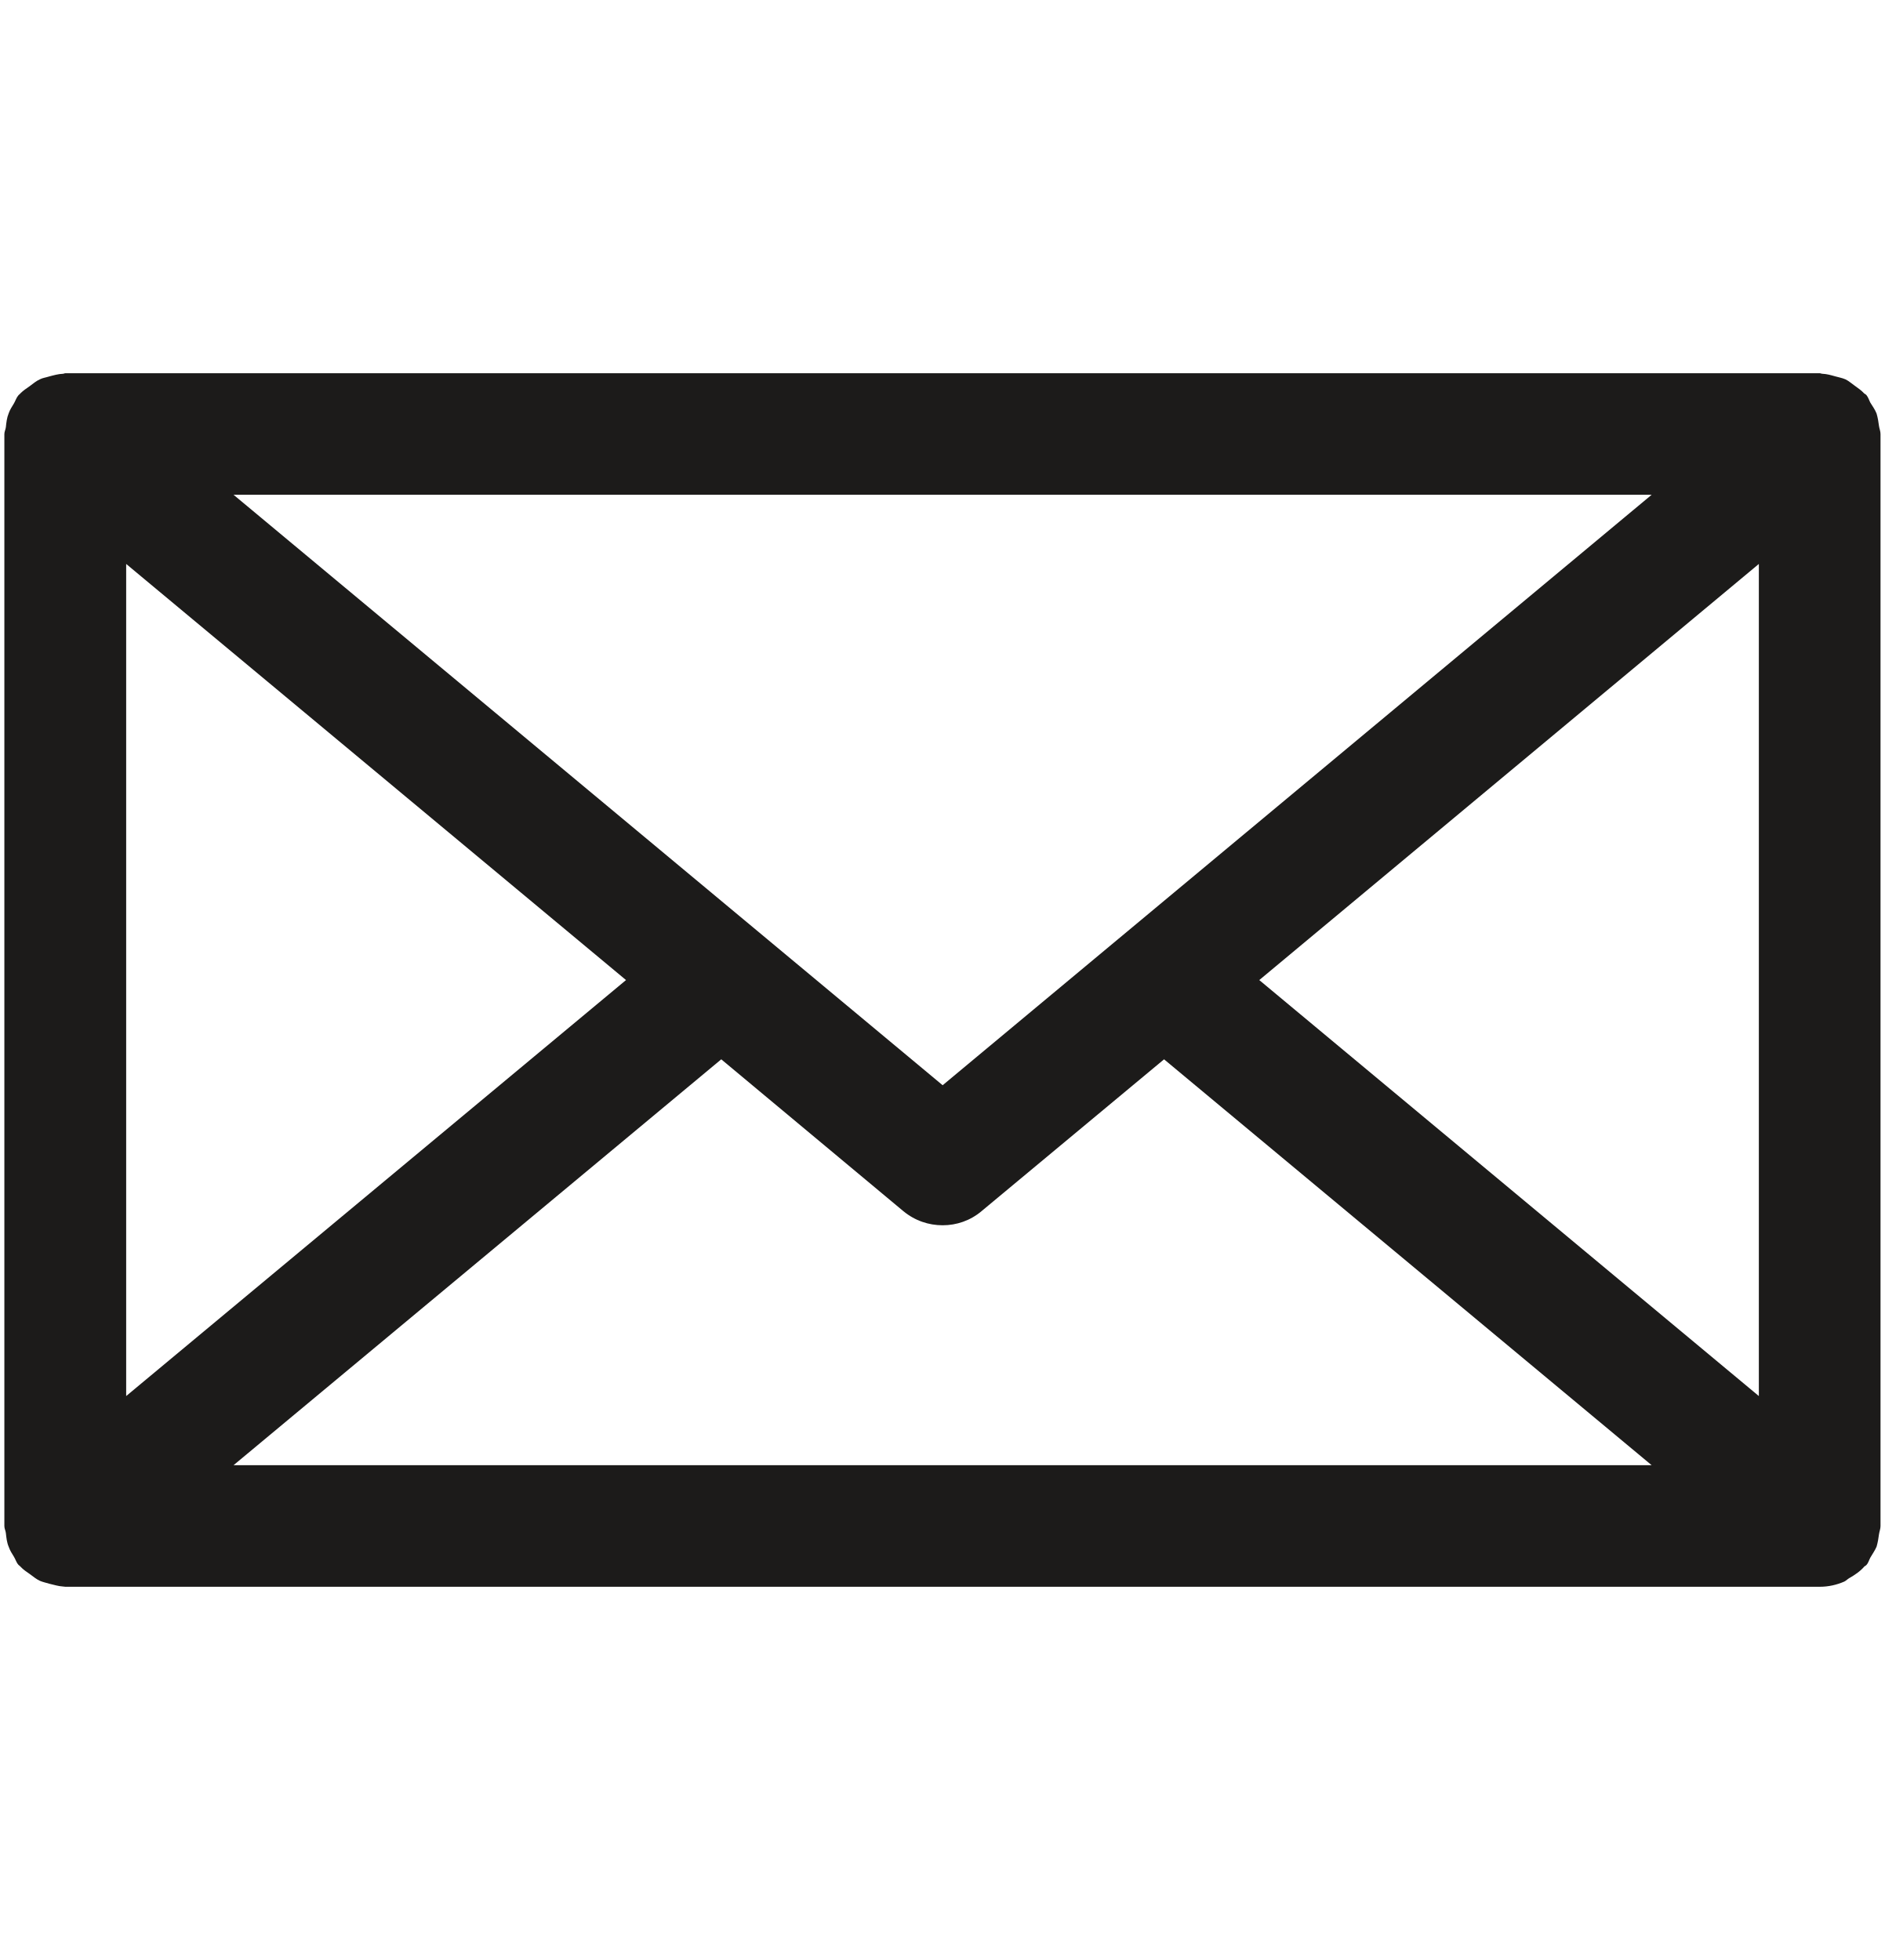
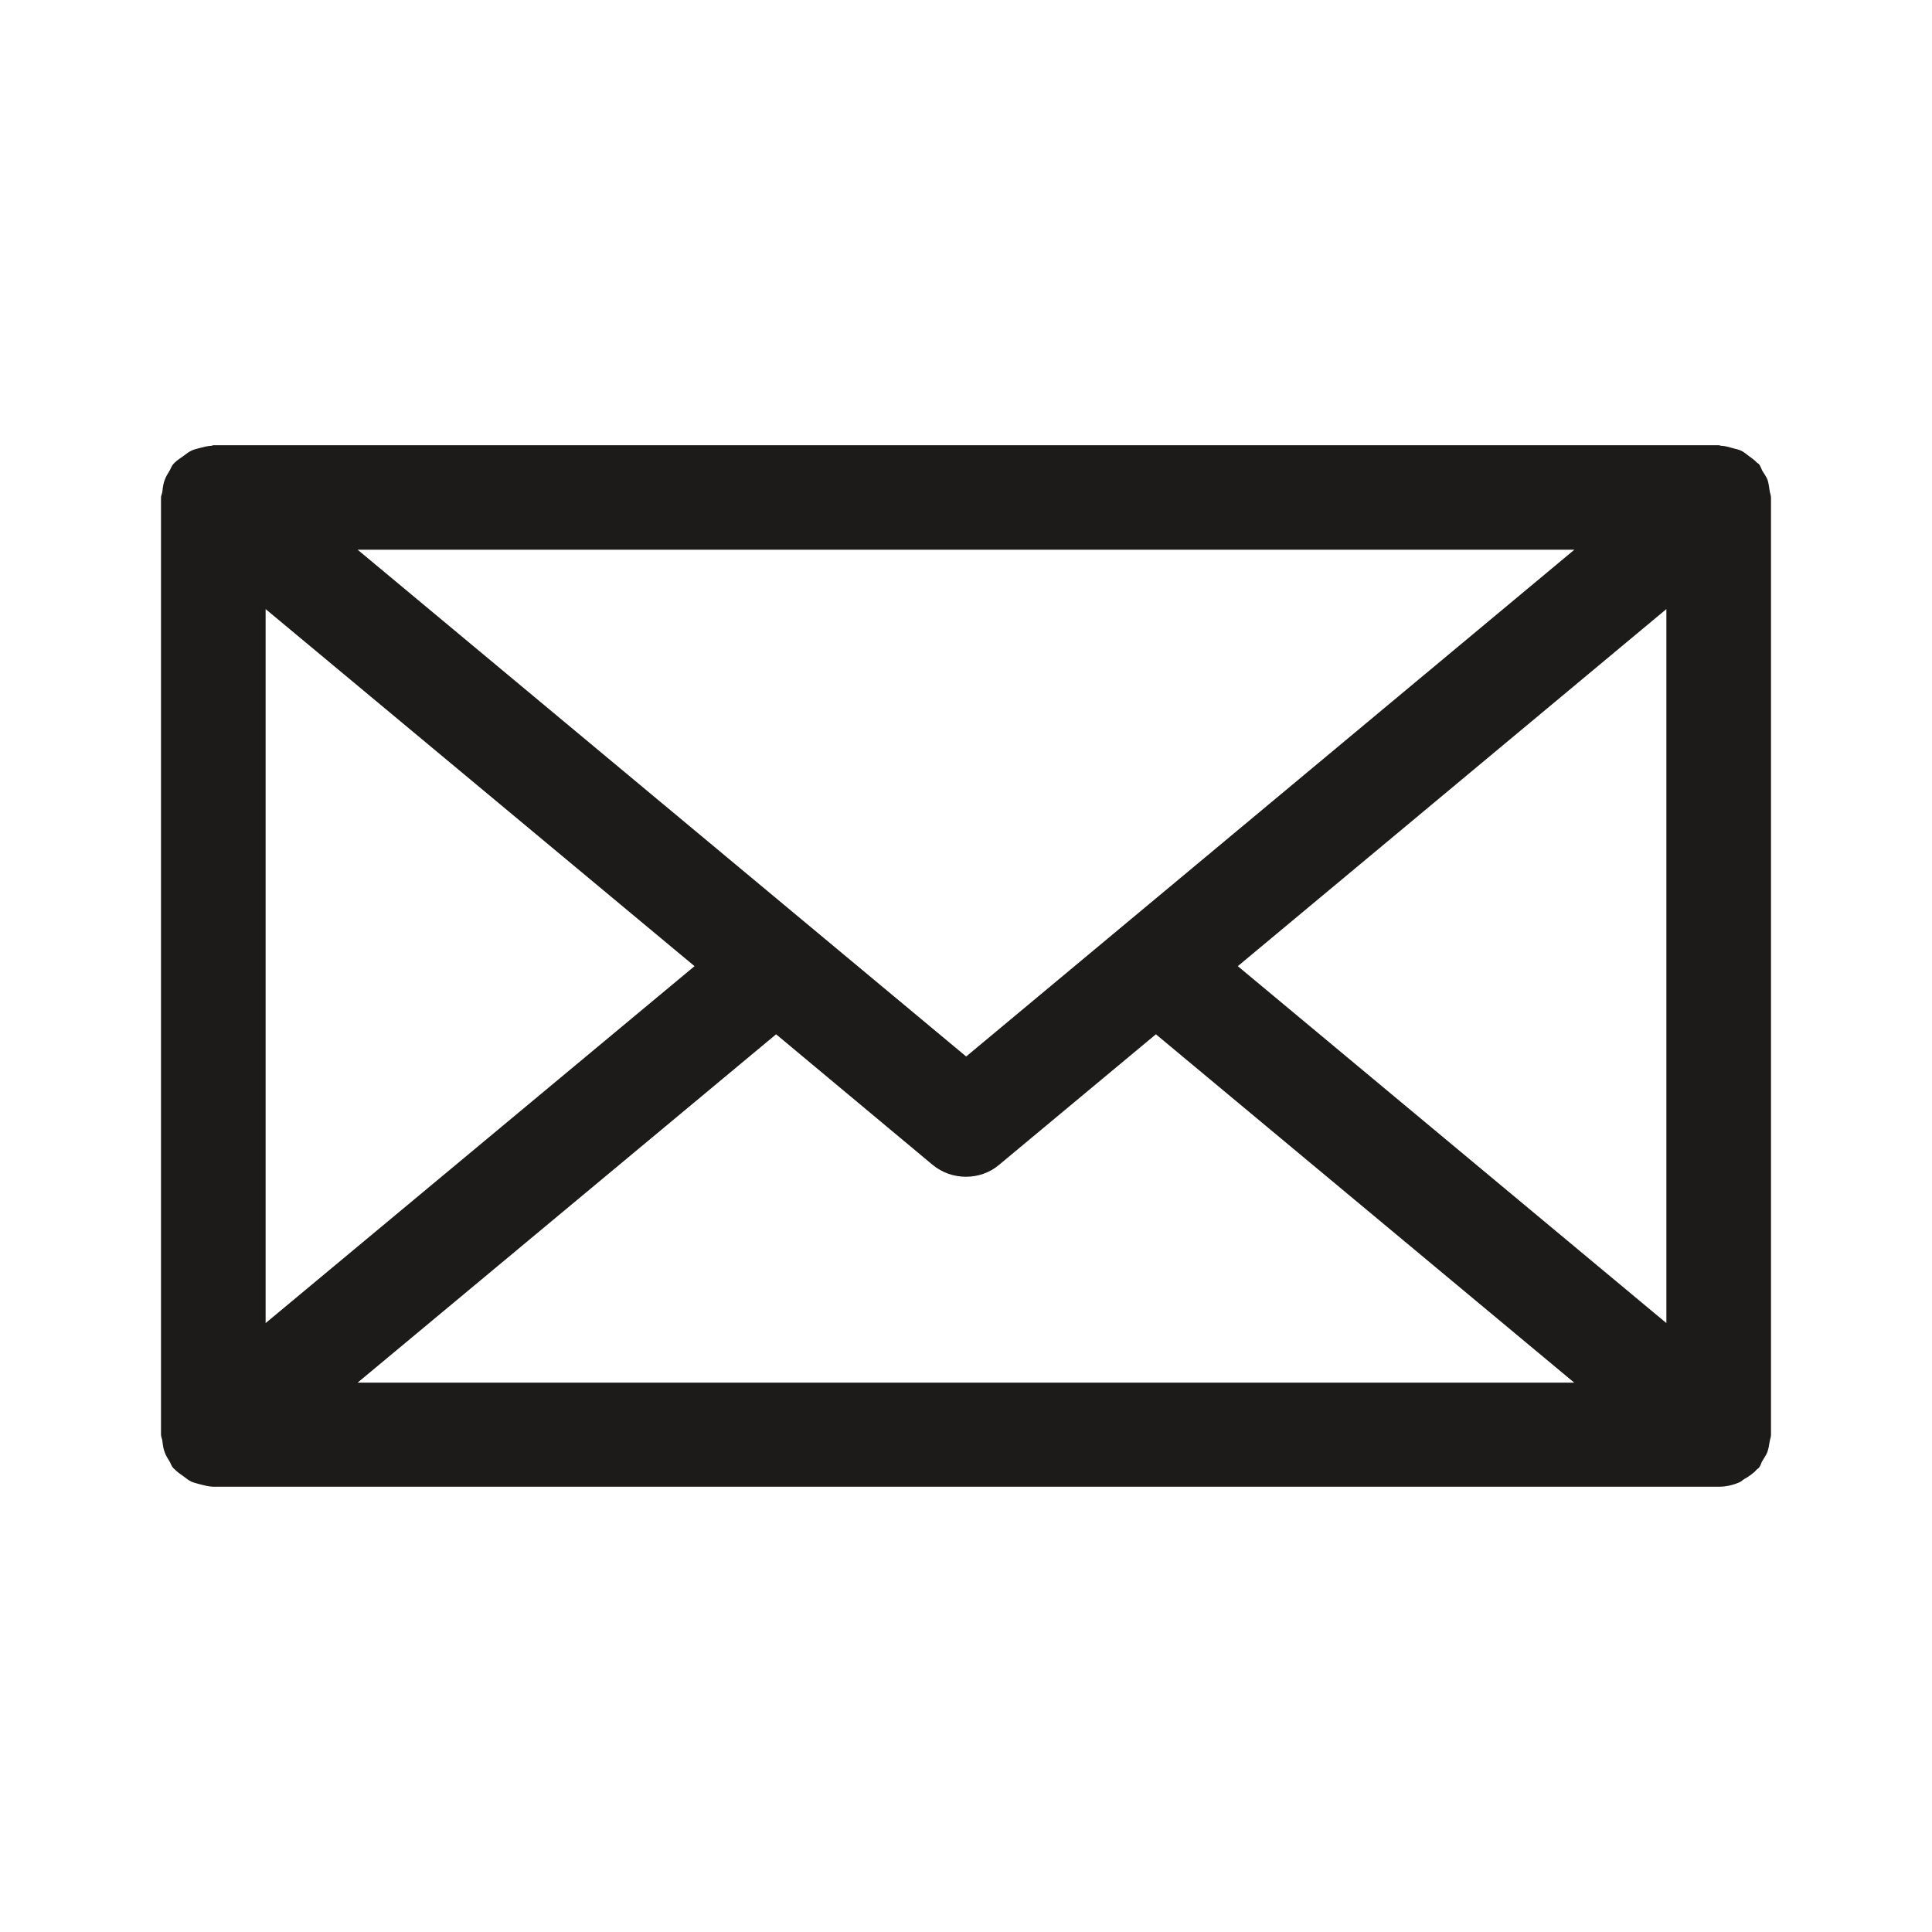
- <svg xmlns="http://www.w3.org/2000/svg" version="1.1" x="0px" y="0px" width="961.539px" height="1000px" viewBox="0 0 961.539 1000" style="enable-background:new 0 0 961.539 1000;" xml:space="preserve">
-   <g id="KP_x5F_Message_x5F_icon">
-     <g>
-       <path style="fill:#1C1B1A;" d="M958.551,782.682c0.208-1.352,0.762-2.666,0.762-4.086V221.49c0-1.488-0.554-2.682-0.762-4.05    c-0.277-2.18-0.622-4.327-1.247-6.439c-0.83-2.093-2.11-3.842-3.219-5.642c-0.622-1.194-0.97-2.562-1.939-3.756    c-0.275-0.381-0.692-0.485-1.175-0.883c-1.454-1.591-3.221-2.77-5.021-4.084c-1.523-1.057-2.838-2.285-4.466-3.063    c-1.73-0.779-3.53-1.039-5.398-1.593c-2.114-0.589-4.12-1.177-6.406-1.281c-0.483,0-0.935-0.276-1.42-0.276H33.398    c-0.484,0-0.899,0.276-1.246,0.276c-2.51,0.104-4.812,0.778-7.235,1.419c-1.539,0.502-3.132,0.676-4.464,1.368    c-2.009,0.865-3.619,2.302-5.35,3.565c-1.54,1.09-3.201,2.146-4.604,3.548c-0.277,0.416-0.693,0.623-1.039,1.003    c-1.107,1.281-1.522,2.751-2.301,4.137c-1.039,1.713-2.078,3.271-2.7,5.053c-0.987,2.407-1.195,4.656-1.473,7.167    c-0.139,1.192-0.761,2.249-0.761,3.53v557.105c0,1.314,0.622,2.32,0.761,3.566c0.277,2.422,0.485,4.777,1.473,7.062    c0.622,1.834,1.661,3.461,2.7,5.123c0.778,1.281,1.193,2.906,2.301,4.084c0.346,0.381,0.762,0.553,1.039,0.934    c1.402,1.523,3.133,2.631,4.812,3.809c1.592,1.178,3.27,2.562,5.001,3.357c1.609,0.693,3.271,1.004,4.95,1.525    c2.372,0.553,4.519,1.244,6.82,1.383c0.415,0,0.83,0.139,1.314,0.139H928.26c4.536,0,8.725-0.969,12.602-2.664    c0.97-0.486,1.696-1.316,2.596-1.801c2.838-1.629,5.471-3.393,7.651-5.918c0.345-0.312,0.762-0.383,1.037-0.764    c0.97-1.039,1.317-2.492,1.939-3.668c1.108-1.904,2.389-3.705,3.219-5.645C957.929,786.939,958.273,784.861,958.551,782.682z     M64.364,287.73l254.987,212.305L64.364,712.27V287.73z M480.874,553.689L119.145,252.438h723.406L480.874,553.689z     M367.936,540.468l92.895,77.472c5.919,4.881,12.946,7.199,20.044,7.199c7.026,0,14.054-2.318,19.835-7.199l93.118-77.472    l248.724,207.077H119.145L367.936,540.468z M642.395,500.035l254.85-212.305v424.54L642.395,500.035z" />
+ <svg xmlns="http://www.w3.org/2000/svg" version="1.1" x="0px" y="0px" viewBox="0 0 600 600" style="enable-background:new 0 0 600 600;" xml:space="preserve">
+   <g id="message">
+     <g id="message_1_">
+       <g>
+         <path style="fill:#1C1B1A;" d="M549.582,447.723c0.104-0.731,0.418-1.41,0.418-2.142V154.576c0-0.784-0.313-1.41-0.418-2.142     c-0.157-1.149-0.313-2.246-0.627-3.343c-0.418-1.097-1.097-1.985-1.672-2.925c-0.313-0.627-0.522-1.358-0.992-1.985     c-0.157-0.209-0.366-0.261-0.627-0.47c-0.784-0.836-1.672-1.463-2.612-2.142c-0.784-0.575-1.463-1.201-2.351-1.619     c-0.888-0.418-1.828-0.522-2.821-0.836c-1.097-0.313-2.142-0.627-3.343-0.679c-0.261,0-0.47-0.157-0.731-0.157H66.298     c-0.261,0-0.47,0.157-0.627,0.157c-1.306,0.052-2.507,0.418-3.761,0.731c-0.784,0.261-1.619,0.366-2.351,0.731     c-1.045,0.47-1.88,1.201-2.821,1.88c-0.784,0.575-1.672,1.097-2.403,1.828c-0.157,0.209-0.366,0.313-0.522,0.522     c-0.575,0.679-0.784,1.463-1.201,2.142c-0.522,0.888-1.097,1.724-1.41,2.664c-0.522,1.254-0.627,2.455-0.784,3.761     c-0.052,0.627-0.418,1.149-0.418,1.828v291.005c0,0.679,0.313,1.201,0.418,1.88c0.157,1.254,0.261,2.507,0.784,3.709     c0.313,0.94,0.888,1.828,1.41,2.664c0.418,0.679,0.627,1.515,1.201,2.142c0.157,0.209,0.418,0.313,0.522,0.47     c0.731,0.784,1.619,1.358,2.507,1.985c0.836,0.627,1.724,1.358,2.612,1.776c0.836,0.366,1.724,0.522,2.56,0.784     c1.254,0.313,2.351,0.627,3.552,0.731c0.209,0,0.418,0.052,0.679,0.052h467.457c2.351,0,4.544-0.522,6.582-1.41     c0.522-0.261,0.888-0.679,1.358-0.94c1.463-0.836,2.873-1.776,4.022-3.082c0.157-0.157,0.418-0.209,0.522-0.418     c0.522-0.522,0.679-1.306,0.992-1.933c0.575-0.992,1.254-1.933,1.672-2.925C549.216,449.916,549.425,448.872,549.582,447.723z      M82.491,189.156l133.201,110.896L82.491,410.896L82.491,189.156z M300.052,328.103L111.064,170.717h377.873L300.052,328.103z      M241.026,321.208l48.527,40.483c3.082,2.56,6.738,3.761,10.447,3.761c3.656,0,7.365-1.201,10.343-3.761l48.631-40.483     l129.91,108.18H111.064L241.026,321.208z M384.413,300.052l133.096-110.896v221.741L384.413,300.052z" />
+       </g>
    </g>
  </g>
  <g id="Layer_1">
</g>
</svg>
